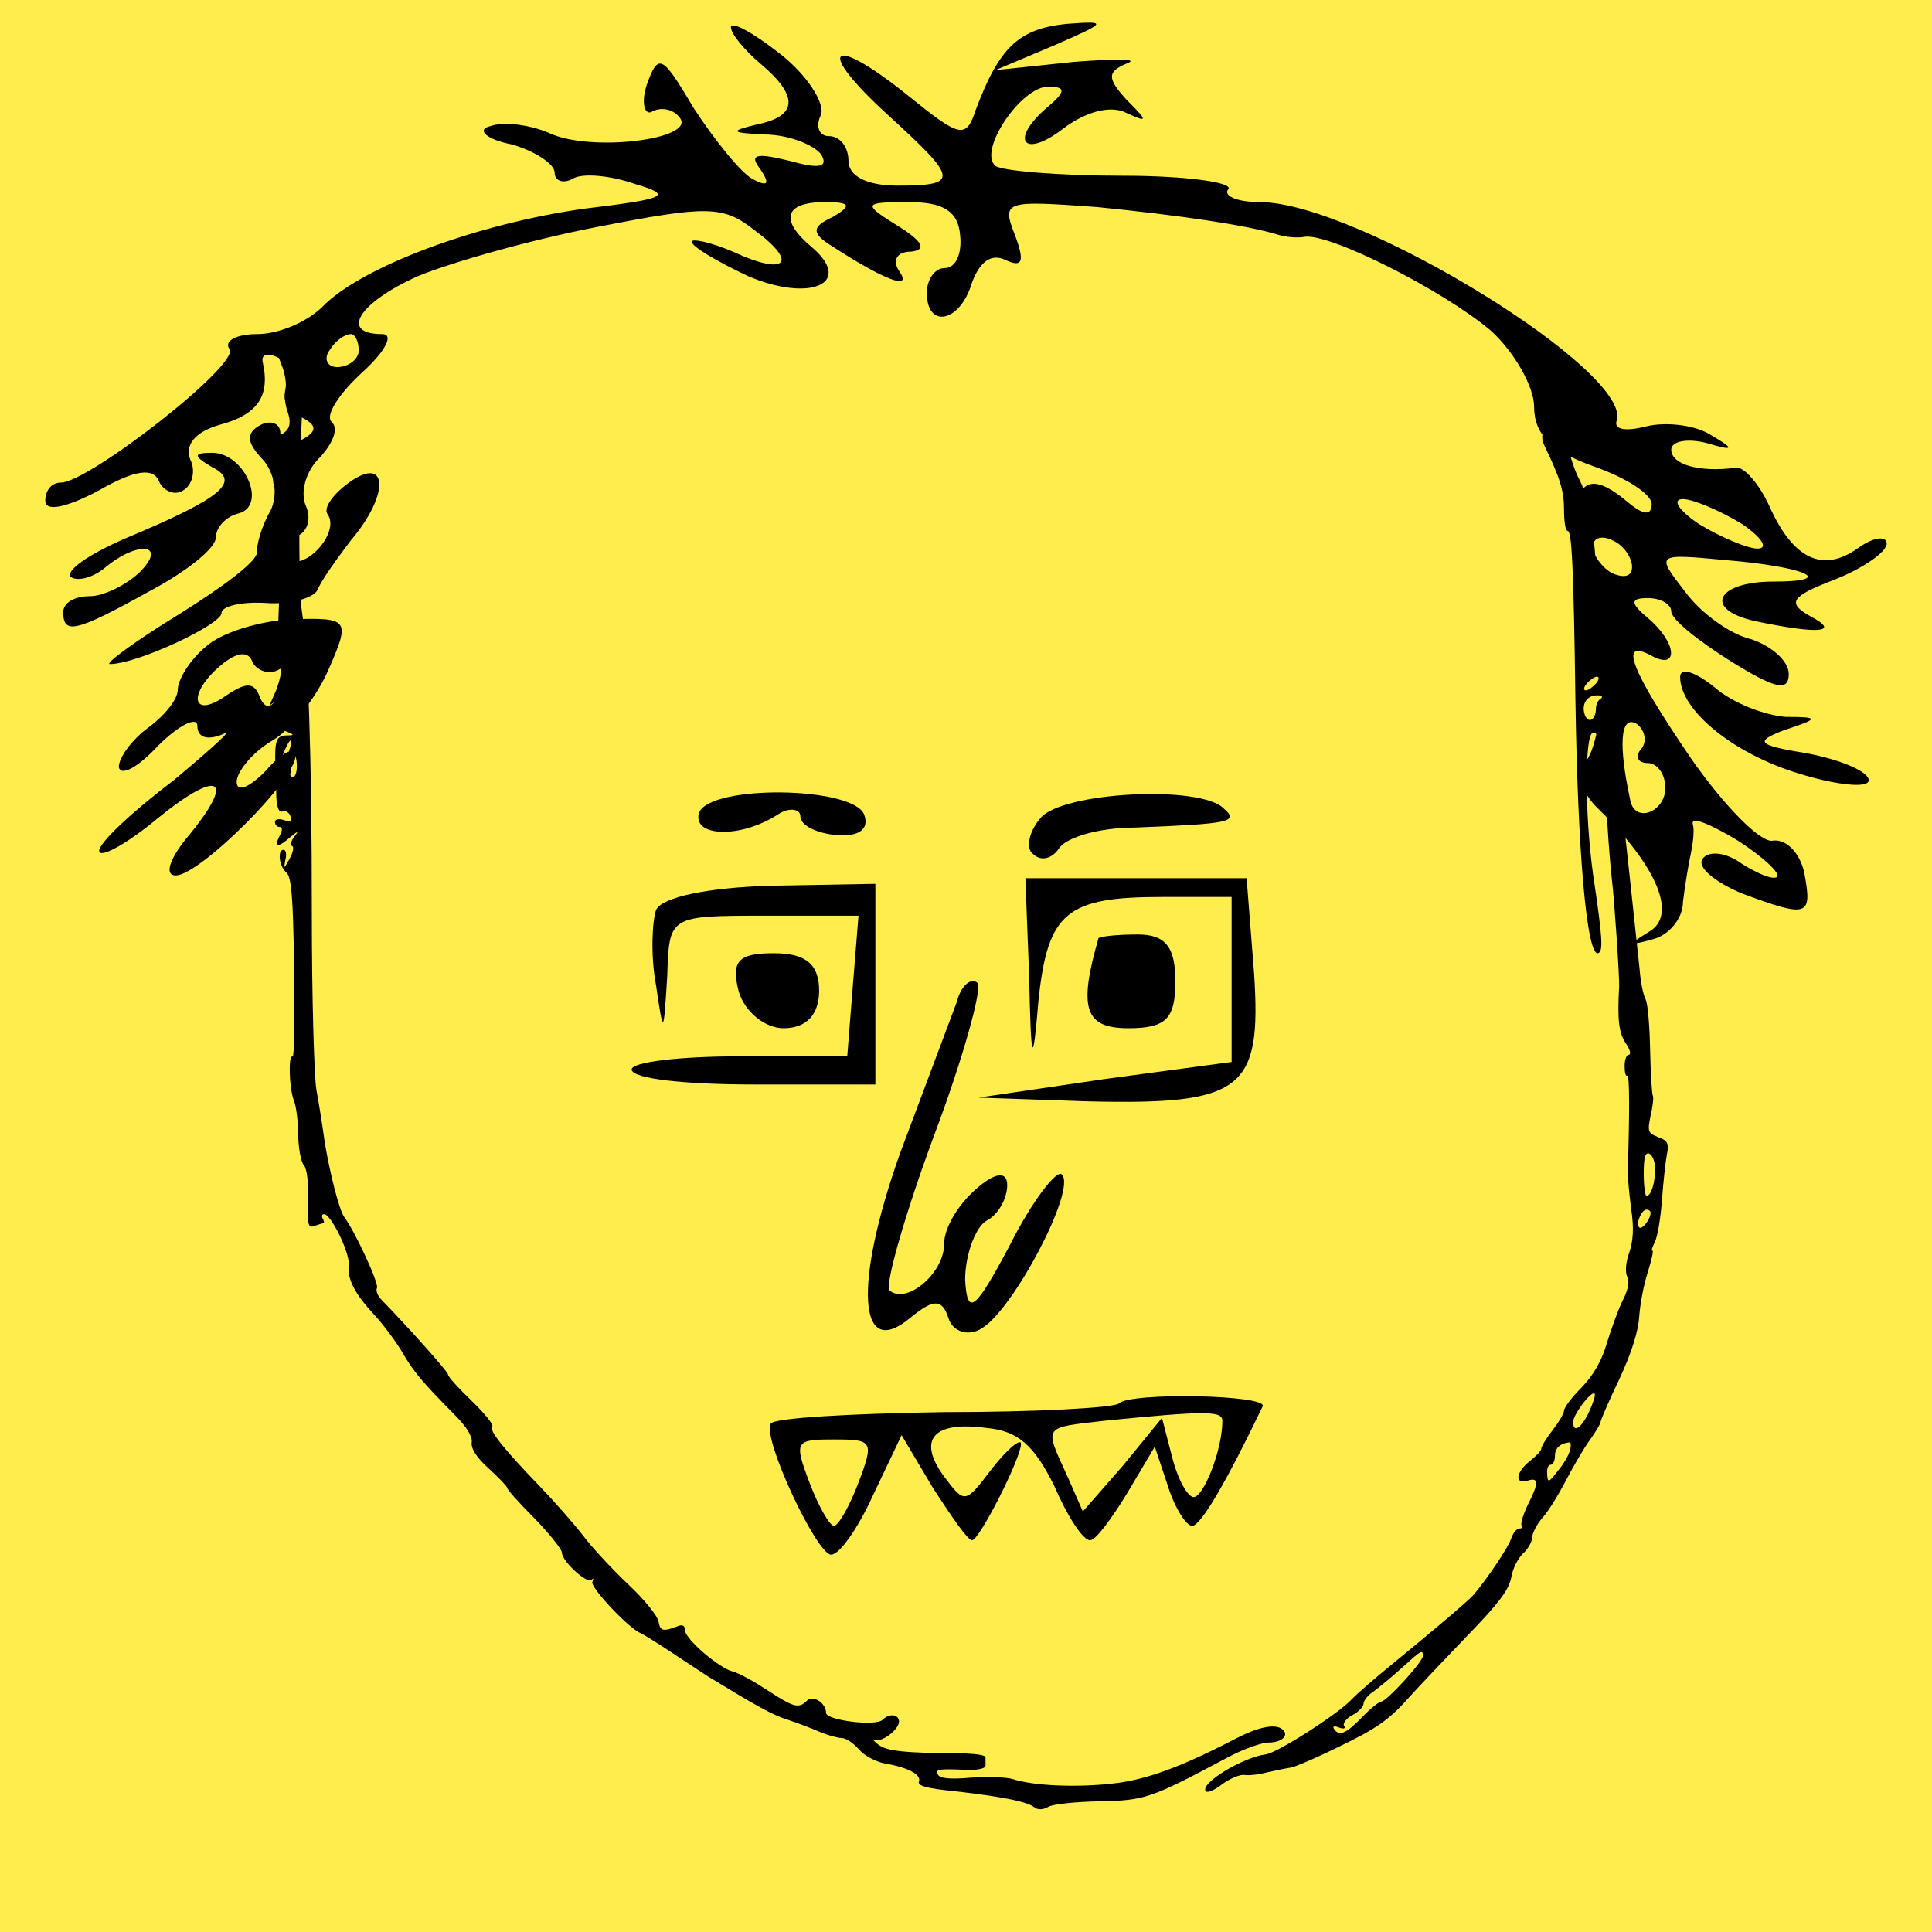
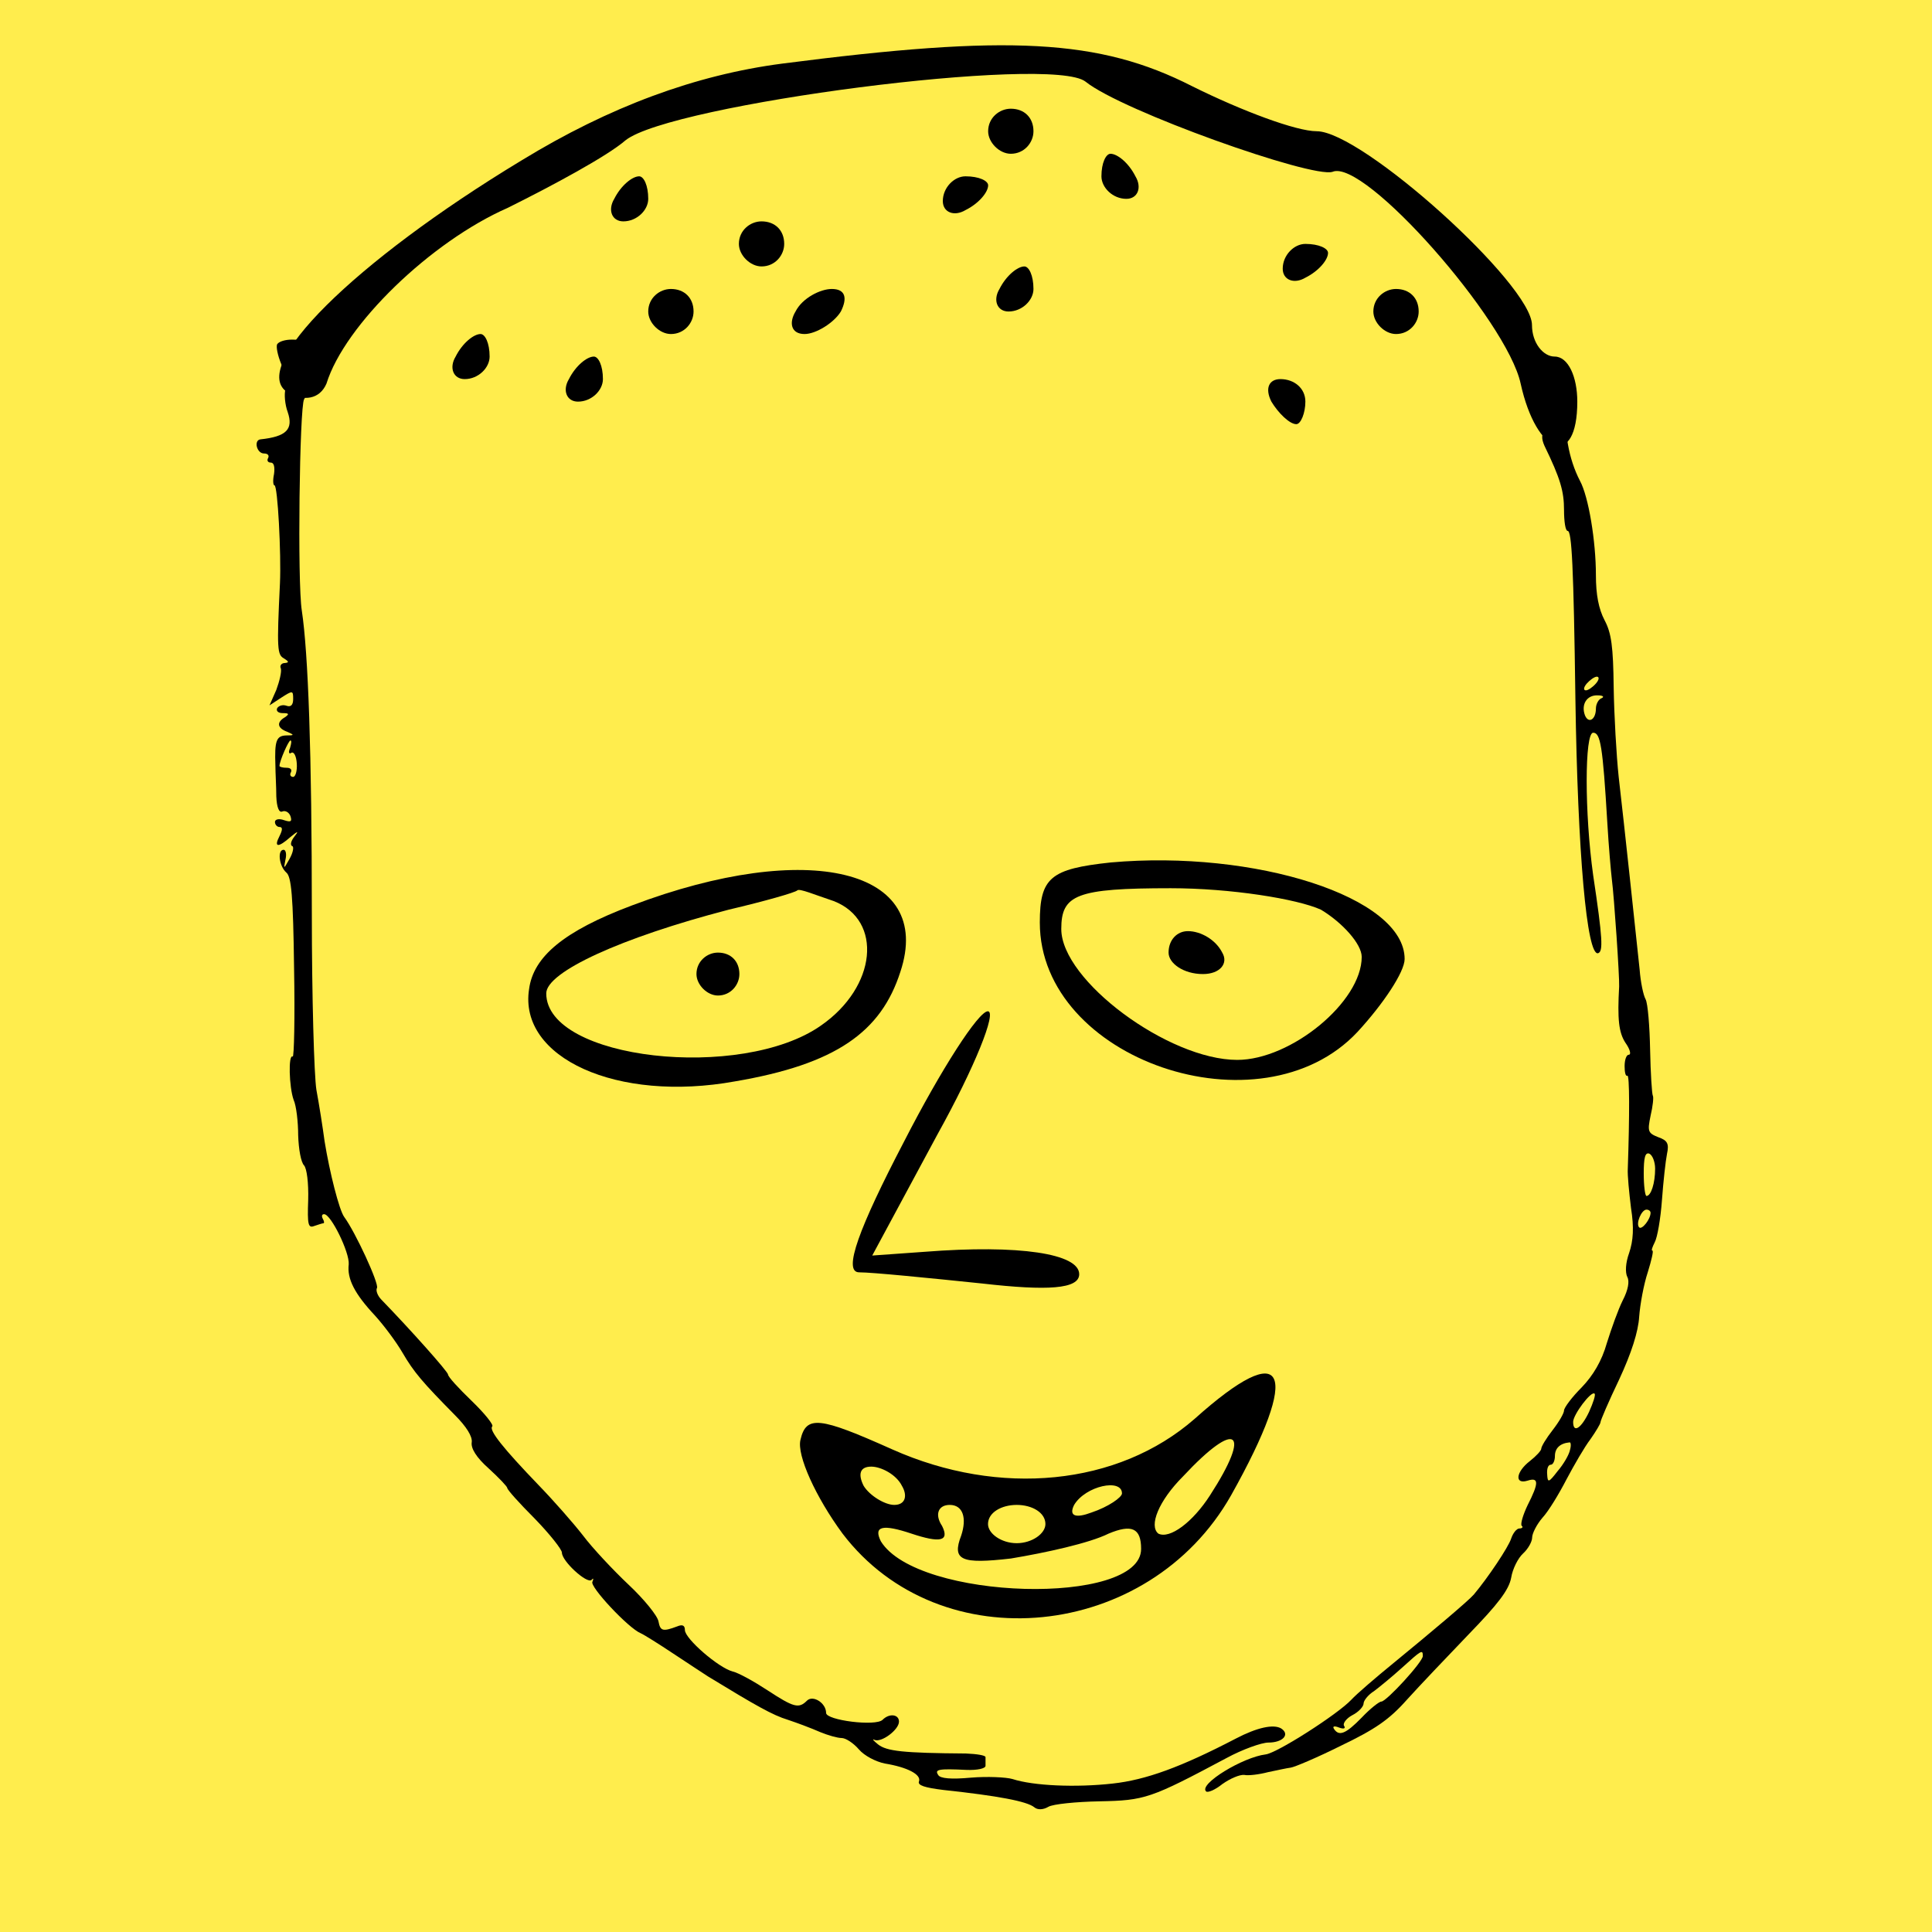
<svg xmlns="http://www.w3.org/2000/svg" width="256" height="256" viewBox="0 0 256 256" fill="none">
  <g id="Frame 44">
    <rect width="256" height="256" fill="#FFED4D" />
  </g>
  <g id="head">
    <path id="Vector" d="M36.733 45.604C36.552 45.905 36.794 47.112 37.276 48.259C37.759 49.406 38.001 50.915 37.82 51.579C37.639 52.243 37.759 53.631 38.121 54.597C38.906 56.89 37.94 57.856 34.5 58.218C33.595 58.339 34.017 60.089 34.983 60.089C35.466 60.089 35.707 60.331 35.526 60.693C35.345 60.995 35.466 61.296 35.888 61.296C36.311 61.296 36.431 61.9 36.311 62.805C36.13 63.65 36.19 64.314 36.371 64.314C36.794 64.314 37.276 73.428 37.095 77.291C36.673 86.043 36.733 86.767 37.639 87.25C38.303 87.672 38.303 87.793 37.759 87.853C37.276 87.853 37.035 88.216 37.216 88.578C37.337 89 37.035 90.268 36.612 91.415L35.707 93.467L37.276 92.441C38.785 91.475 38.846 91.475 38.846 92.622C38.846 93.406 38.544 93.708 38.001 93.527C37.518 93.346 36.975 93.467 36.733 93.829C36.552 94.191 36.854 94.493 37.458 94.493C38.303 94.493 38.363 94.613 37.759 95.036C36.612 95.7 36.733 96.484 38.061 96.967C39.027 97.39 39.027 97.45 37.88 97.45C36.612 97.51 36.371 98.174 36.492 101.434C36.492 102.399 36.612 104.27 36.612 105.538C36.673 106.987 36.975 107.711 37.397 107.53C37.82 107.349 38.303 107.65 38.484 108.133C38.725 108.858 38.544 108.978 37.639 108.677C36.975 108.435 36.431 108.556 36.431 108.918C36.431 109.28 36.733 109.582 37.035 109.582C37.458 109.582 37.458 109.944 37.035 110.789C36.25 112.298 36.854 112.358 38.484 110.91C39.51 110.065 39.63 110.065 38.966 110.91C38.544 111.453 38.423 111.996 38.725 112.117C38.966 112.177 38.846 112.962 38.363 113.807C37.578 115.195 37.578 115.195 37.82 113.928C38.001 113.203 37.88 112.6 37.578 112.6C36.733 112.6 36.975 114.773 37.94 115.618C38.604 116.161 38.846 118.696 38.966 128.293C39.087 134.871 38.966 140.122 38.785 140.002C38.182 139.64 38.303 144.046 38.906 145.736C39.268 146.52 39.51 148.693 39.51 150.444C39.57 152.254 39.872 154.005 40.294 154.427C40.656 154.85 40.898 156.721 40.837 159.014C40.717 162.273 40.837 162.756 41.622 162.455C42.165 162.273 42.709 162.092 42.829 162.092C43.01 162.092 42.95 161.791 42.769 161.489C42.588 161.127 42.648 160.885 42.95 160.885C43.855 160.885 46.33 165.955 46.209 167.525C45.968 169.456 46.994 171.448 49.71 174.345C50.857 175.612 52.486 177.785 53.331 179.234C54.84 181.829 55.987 183.157 60.272 187.503C61.781 189.012 62.626 190.339 62.506 191.124C62.385 191.909 63.109 193.116 64.739 194.564C66.127 195.832 67.213 196.979 67.213 197.16C67.213 197.401 68.843 199.212 70.835 201.204C72.827 203.256 74.456 205.308 74.456 205.73C74.456 206.877 77.776 209.895 78.379 209.352C78.621 209.05 78.681 209.171 78.5 209.593C78.078 210.197 83.268 215.75 84.898 216.414C85.32 216.595 87.252 217.802 89.244 219.13C91.236 220.458 93.288 221.785 93.831 222.147C100.168 226.01 102.402 227.278 104.393 227.881C105.661 228.304 107.592 229.028 108.679 229.511C109.705 229.934 110.972 230.296 111.515 230.296C112.059 230.296 113.085 230.96 113.809 231.805C114.533 232.65 116.042 233.434 117.249 233.676C120.207 234.159 122.078 235.124 121.776 236.03C121.535 236.573 122.561 236.875 124.975 237.176C132.278 237.961 136.081 238.685 137.046 239.47C137.469 239.832 138.193 239.832 138.917 239.41C139.521 239.047 142.599 238.746 145.677 238.685C151.713 238.565 152.437 238.323 162.517 232.951C164.629 231.805 167.164 230.899 168.07 230.899C170.001 230.899 170.967 229.813 169.76 229.028C168.734 228.425 166.561 228.907 163.784 230.356C156.481 234.159 151.834 235.849 147.428 236.331C142.539 236.875 136.926 236.633 134.149 235.728C133.304 235.486 130.83 235.366 128.657 235.547C126.061 235.788 124.552 235.667 124.311 235.185C123.828 234.46 124.311 234.34 128.053 234.521C129.502 234.581 130.588 234.34 130.588 233.977C130.588 233.615 130.588 233.132 130.588 232.831C130.588 232.589 129.441 232.408 127.993 232.348C119.664 232.287 117.491 232.046 116.344 231.141C115.74 230.658 115.499 230.356 115.861 230.537C116.766 230.96 119.12 229.209 119.12 228.123C119.12 227.157 117.853 226.976 116.948 227.881C116.042 228.787 109.463 227.942 109.463 226.976C109.463 225.648 107.713 224.562 106.928 225.346C105.842 226.433 105.178 226.252 101.677 223.958C99.927 222.811 97.875 221.665 97.09 221.484C95.219 221.001 90.753 217.138 90.753 215.991C90.753 215.388 90.451 215.206 89.727 215.508C87.795 216.233 87.493 216.112 87.252 214.844C87.131 214.12 85.381 211.947 83.329 210.016C81.277 208.084 78.5 205.127 77.233 203.437C75.965 201.807 73.309 198.789 71.378 196.798C66.731 191.969 64.739 189.494 65.222 189.012C65.463 188.83 64.196 187.261 62.506 185.632C60.755 183.942 59.367 182.433 59.367 182.131C59.367 181.769 54.418 176.216 50.555 172.232C50.012 171.689 49.77 170.965 49.951 170.663C50.253 170.12 47.115 163.3 45.606 161.247C44.942 160.342 43.674 155.332 43.01 151.228C42.769 149.417 42.286 146.339 41.924 144.408C41.622 142.537 41.32 132.035 41.32 121.17C41.32 99.623 40.837 86.525 39.992 80.912C39.389 77.17 39.691 53.933 40.294 52.907C40.536 52.605 40.415 52.182 40.113 52.001C39.811 51.76 39.691 50.13 39.872 48.32C40.234 45.06 40.173 45 38.665 45C37.82 45 36.975 45.241 36.733 45.604ZM38.423 99.14C38.182 99.683 38.303 99.985 38.604 99.744C38.966 99.563 39.268 100.227 39.328 101.192C39.389 102.158 39.148 102.943 38.846 102.943C38.484 102.943 38.363 102.641 38.544 102.339C38.725 101.977 38.484 101.735 38.001 101.735C37.458 101.735 37.035 101.615 37.035 101.494C37.035 100.83 38.242 98.114 38.484 98.114C38.665 98.114 38.604 98.537 38.423 99.14Z" fill="black" />
    <path id="Vector_2" d="M205.129 51.036C204.948 51.337 204.948 52.605 205.189 53.752C205.431 55.14 205.31 56.226 204.827 56.77C204.224 57.494 204.224 58.097 204.646 59.063C206.759 63.409 207.241 65.099 207.241 67.573C207.241 69.082 207.422 70.35 207.724 70.35C208.267 70.35 208.509 74.937 208.75 92.682C209.052 112.962 210.259 126.784 211.768 126.301C212.432 126.059 212.372 124.43 211.104 115.98C209.957 107.771 209.957 97.088 211.104 97.088C212.07 97.088 212.372 98.838 212.975 108.978C213.156 112.117 213.458 115.497 213.579 116.523C213.881 118.816 214.605 129.5 214.545 130.707C214.303 135.052 214.484 136.803 215.39 138.191C215.993 139.036 216.174 139.76 215.812 139.76C215.51 139.76 215.269 140.424 215.269 141.269C215.269 142.054 215.39 142.657 215.631 142.537C215.933 142.356 215.933 147.848 215.691 154.85C215.631 155.695 215.872 158.048 216.114 160.04C216.536 162.696 216.416 164.386 215.872 166.016C215.39 167.343 215.329 168.611 215.631 169.214C215.933 169.758 215.752 170.904 215.027 172.293C214.424 173.5 213.519 176.035 212.915 177.966C212.251 180.32 211.104 182.252 209.595 183.821C208.267 185.149 207.241 186.537 207.241 186.899C207.241 187.261 206.578 188.408 205.733 189.494C204.888 190.581 204.224 191.667 204.224 191.969C204.224 192.21 203.56 192.935 202.715 193.599C200.844 195.047 200.663 196.737 202.413 196.194C203.922 195.711 203.922 196.496 202.413 199.453C201.809 200.721 201.447 201.928 201.628 202.169C201.87 202.35 201.689 202.531 201.326 202.531C200.964 202.531 200.481 203.135 200.24 203.859C199.878 205.006 197.162 209.05 195.291 211.283C194.566 212.128 189.617 216.293 184.608 220.397C182.314 222.268 179.779 224.441 179.055 225.226C177.244 227.157 169.217 232.287 167.708 232.469C164.69 232.831 158.835 236.392 159.801 237.357C159.982 237.599 161.008 237.176 161.974 236.392C163 235.667 164.267 235.124 164.871 235.185C165.414 235.305 166.863 235.124 168.009 234.822C169.156 234.581 170.544 234.279 171.027 234.219C171.51 234.159 174.528 232.891 177.667 231.322C182.193 229.149 184.064 227.881 186.418 225.226C188.108 223.355 191.79 219.492 194.627 216.534C198.49 212.551 199.938 210.68 200.24 209.05C200.421 207.903 201.145 206.455 201.809 205.851C202.473 205.248 203.016 204.282 203.016 203.739C203.016 203.195 203.62 201.988 204.405 201.083C205.189 200.238 206.578 197.944 207.543 196.073C208.569 194.142 209.957 191.728 210.742 190.702C211.466 189.675 212.07 188.649 212.07 188.468C212.07 188.227 213.156 185.692 214.545 182.795C216.174 179.294 217.08 176.457 217.2 174.466C217.321 172.836 217.804 170.18 218.347 168.551C218.83 166.981 219.132 165.714 218.951 165.714C218.77 165.714 218.951 165.231 219.252 164.627C219.615 163.963 220.037 161.489 220.218 159.014C220.399 156.54 220.701 153.823 220.882 152.918C221.184 151.53 220.942 151.107 219.735 150.685C218.347 150.142 218.287 149.9 218.709 147.848C219.011 146.581 219.132 145.373 219.011 145.192C218.89 145.011 218.709 142.235 218.649 139.096C218.589 136.018 218.347 132.94 218.045 132.397C217.744 131.854 217.381 130.103 217.261 128.474C216.838 124.49 215.209 109.159 214.484 102.943C214.182 100.106 213.881 94.794 213.82 91.052C213.76 85.68 213.519 83.87 212.613 82.18C211.829 80.671 211.466 78.8 211.466 76.204C211.466 71.738 210.501 65.823 209.354 63.711C207.845 60.813 207.181 57.011 207.604 53.691C207.966 50.673 207.905 50.432 206.759 50.432C206.034 50.432 205.31 50.673 205.129 51.036ZM211.466 90.569C211.044 91.052 210.44 91.475 210.139 91.475C209.776 91.475 209.837 91.052 210.259 90.569C210.682 90.087 211.285 89.664 211.587 89.664C211.949 89.664 211.889 90.087 211.466 90.569ZM212.251 92.501C211.829 92.622 211.466 93.285 211.466 93.889C211.466 95.338 210.501 95.941 210.018 94.794C209.475 93.346 210.259 92.078 211.708 92.139C212.372 92.139 212.613 92.32 212.251 92.501ZM219.313 154.85C219.313 156.781 218.77 158.471 218.166 158.471C217.985 158.471 217.804 157.143 217.804 155.513C217.804 153.401 217.985 152.677 218.528 152.858C218.951 153.039 219.313 153.944 219.313 154.85ZM218.709 160.704C218.709 161.549 217.562 162.998 217.2 162.636C216.717 162.153 217.502 160.282 218.166 160.282C218.468 160.282 218.709 160.463 218.709 160.704ZM210.561 187.08C209.535 189.253 208.449 189.977 208.449 188.408C208.449 187.442 210.863 184.243 211.285 184.666C211.466 184.787 211.104 185.873 210.561 187.08ZM208.026 192.15C207.905 192.754 207.181 194.021 206.396 194.927C205.189 196.496 205.069 196.496 205.008 195.349C204.948 194.625 205.129 194.082 205.491 194.082C205.793 194.082 206.034 193.538 206.034 192.935C206.034 191.909 206.698 191.245 207.966 191.124C208.147 191.064 208.207 191.547 208.026 192.15ZM188.531 219.431C188.531 220.216 183.702 225.467 183.038 225.467C182.737 225.467 181.529 226.433 180.443 227.58C178.33 229.752 177.425 230.115 176.761 229.089C176.52 228.726 176.822 228.666 177.425 228.907C178.089 229.149 178.33 229.028 178.089 228.666C177.908 228.364 178.391 227.7 179.175 227.278C180.02 226.855 180.684 226.131 180.684 225.709C180.684 225.346 181.288 224.562 182.073 224.079C182.797 223.536 184.487 222.147 185.754 221.001C188.35 218.647 188.531 218.526 188.531 219.431Z" fill="black" />
  </g>
-   <path d="M96.851 3.608C96.851 4.483 98.668 6.669 100.745 8.418C105.936 12.79 105.677 15.414 100.226 16.506C96.591 17.381 96.851 17.6 101.264 17.818C104.379 17.818 107.753 19.13 108.791 20.442C109.83 22.19 108.532 22.409 104.638 21.316C100.226 20.223 99.187 20.442 100.745 22.409C102.043 24.377 101.783 24.814 99.706 23.721C98.149 22.846 94.775 18.693 91.919 14.32C87.766 7.325 87.247 6.888 85.689 11.26C84.911 13.665 85.43 15.414 86.468 14.758C87.766 14.102 89.323 14.539 90.102 15.632C92.179 18.474 78.162 20.223 72.711 17.6C70.115 16.506 66.74 16.069 64.923 16.725C63.106 17.162 64.404 18.474 67.779 19.13C70.894 20.004 73.489 21.753 73.489 22.846C73.489 23.939 74.528 24.377 75.826 23.721C77.123 22.846 81.017 23.284 84.132 24.377C89.323 25.907 88.285 26.344 77.383 27.656C63.366 29.623 47.791 35.307 42.6 40.772C40.523 42.74 36.889 44.27 34.034 44.27C31.438 44.27 29.621 45.145 30.4 46.238C31.957 48.205 11.711 63.945 8.077 63.945C6.779 63.945 6 65.038 6 66.35C6 67.88 8.855 67.224 13.008 65.038C17.94 62.196 20.277 61.978 21.055 63.727C21.575 65.038 23.132 65.694 24.17 65.038C25.468 64.382 25.987 62.415 25.209 60.885C24.43 58.917 25.987 57.168 29.102 56.294C34.034 54.982 35.851 52.577 34.813 47.986C34.553 46.894 35.592 46.675 37.149 47.549C38.706 48.205 38.966 49.954 38.187 51.266C37.149 52.577 37.928 54.326 39.745 55.201C42.081 56.294 42.081 57.168 40.004 58.261C38.447 59.136 37.149 58.699 37.149 57.387C37.149 56.075 35.851 55.638 34.553 56.294C32.477 57.387 32.736 58.699 34.813 60.885C36.37 62.633 36.889 65.475 35.851 67.662C34.553 69.848 34.034 72.252 34.034 73.127C34.294 74.22 29.621 77.718 23.651 81.434C17.94 84.932 13.787 87.992 14.566 87.992C18.2 87.992 29.362 82.746 29.362 81.215C29.362 80.341 31.957 79.685 35.332 79.904C38.447 80.122 41.562 79.248 42.081 78.155C42.6 76.843 44.677 74.001 46.494 71.597C51.685 65.475 51.425 60.229 46.234 63.945C44.157 65.475 42.86 67.224 43.379 68.099C45.196 70.504 40.264 75.969 37.928 74.001C36.889 72.908 37.149 71.597 38.966 71.159C40.783 70.722 41.302 68.755 40.523 67.006C39.745 65.257 40.523 62.415 42.34 60.666C44.157 58.699 44.936 56.731 43.898 55.856C43.119 54.982 44.936 52.14 48.051 49.298C51.166 46.456 52.204 44.27 50.647 44.27C44.936 44.27 47.532 40.117 55.319 36.619C59.472 34.87 70.115 31.809 79.2 30.06C93.736 27.218 95.813 27.218 99.966 30.498C105.936 34.87 104.119 36.619 97.111 33.34C93.996 32.028 91.66 31.591 91.66 32.028C91.66 32.684 95.034 34.651 99.187 36.619C107.494 40.117 113.204 37.493 107.494 32.684C103.34 29.186 103.86 26.781 109.311 26.781C112.685 26.781 112.945 27.218 110.349 28.749C107.494 30.06 107.494 30.935 110.349 32.684C117.098 37.056 120.991 38.586 119.174 35.963C118.136 34.433 118.915 33.34 120.732 33.34C122.809 33.121 122.289 32.028 119.174 30.06C114.243 27 114.243 26.781 120.472 26.781C125.145 26.781 126.962 28.093 127.221 31.154C127.481 33.558 126.702 35.526 125.145 35.526C123.847 35.526 122.809 37.056 122.809 38.805C122.809 43.614 127.221 42.74 128.779 37.493C129.817 34.651 131.374 33.558 133.191 34.433C135.528 35.526 135.787 34.651 134.489 31.154C132.672 26.563 133.191 26.563 145.391 27.437C156.294 28.53 165.379 29.842 169.532 31.154C170.311 31.372 171.868 31.591 172.906 31.372C176.281 30.935 191.077 38.368 197.566 43.833C200.681 46.675 203.277 51.266 203.277 53.889C203.277 57.605 205.613 59.791 211.064 61.759C215.477 63.289 218.851 65.475 218.851 66.787C218.851 68.317 217.813 68.317 215.736 66.569C210.545 62.196 208.468 63.508 208.468 71.597C208.468 75.75 209.506 79.248 210.545 79.248C213.4 79.248 212.881 96.955 210.285 100.672C208.728 102.421 209.506 105.044 211.843 107.23C219.63 114.882 222.226 121.221 218.591 123.407C215.736 125.156 215.736 125.375 218.851 124.5C220.928 124.063 223.004 121.877 223.004 119.472C223.264 117.286 223.783 114.226 224.043 113.133C224.302 111.821 224.562 110.072 224.302 109.198C224.043 108.105 226.638 109.198 230.272 111.384C233.647 113.57 235.983 115.756 235.464 116.193C234.945 116.63 232.868 115.756 230.791 114.444C228.715 112.914 226.379 112.695 225.6 113.788C224.821 114.882 227.157 116.849 230.791 118.379C239.617 121.658 240.136 121.44 239.098 115.756C238.579 113.133 236.762 111.165 234.945 111.384C233.387 111.821 228.455 106.793 224.043 100.453C215.996 88.648 214.438 84.495 218.851 86.899C222.485 88.867 222.226 85.15 218.332 81.871C215.996 79.904 215.996 79.248 218.332 79.248C220.149 79.248 221.447 80.122 221.447 80.997C221.447 82.09 225.081 84.932 229.234 87.555C235.204 91.272 237.021 91.709 237.021 89.304C237.021 87.555 234.685 85.588 232.089 84.713C229.234 84.057 225.34 81.215 223.264 78.374C219.37 73.345 219.37 73.345 228.715 74.22C239.357 75.094 243.511 77.062 234.945 77.062C227.417 77.062 225.6 80.778 232.609 82.308C240.915 84.057 244.03 83.839 239.877 81.653C236.762 79.904 237.281 79.029 242.991 76.843C246.885 75.313 250 73.127 250 72.034C250 70.941 248.183 71.159 246.106 72.69C241.434 75.969 237.54 74.001 234.426 67.006C233.128 64.164 231.051 61.759 230.013 61.978C225.081 62.633 221.447 61.54 221.447 59.573C221.447 58.48 223.523 58.043 226.119 58.699C229.753 59.791 230.013 59.573 226.638 57.605C224.562 56.294 220.668 55.856 218.072 56.512C215.477 57.168 213.919 56.95 214.179 55.856C216.774 49.517 179.915 26.781 166.936 26.781C163.821 26.781 162.004 25.907 162.783 25.032C163.302 24.158 157.072 23.284 148.766 23.284C140.2 23.284 132.672 22.628 131.894 21.972C129.557 20.004 135.268 11.479 138.902 11.479C141.238 11.479 141.238 12.134 138.902 14.102C133.711 18.474 135.528 21.097 140.719 17.162C143.834 14.758 147.209 13.883 149.285 14.976C152.14 16.288 152.14 16.069 149.285 13.227C146.689 10.385 146.689 9.511 149.285 8.418C151.102 7.762 147.987 7.762 142.277 8.199L131.894 9.292L139.681 6.013C146.689 2.953 146.949 2.734 141.238 3.171C135.009 3.827 132.413 6.232 129.298 14.539C128 18.474 127.221 18.255 120.213 12.572C109.83 4.264 108.013 6.45 117.617 15.195C126.962 23.721 127.221 24.595 118.915 24.595C114.762 24.595 112.426 23.284 112.426 21.316C112.426 19.567 111.387 18.037 109.83 18.037C108.532 18.037 108.013 16.725 108.791 15.195C109.311 13.665 106.974 9.948 103.34 7.106C99.706 4.264 96.851 2.734 96.851 3.608ZM47.532 46.456C47.532 47.549 46.234 48.642 44.677 48.642C43.379 48.642 42.86 47.549 43.638 46.456C44.417 45.145 45.715 44.27 46.494 44.27C47.013 44.27 47.532 45.145 47.532 46.456ZM230.791 69.41C233.387 71.159 234.426 72.69 232.868 72.69C231.57 72.69 227.936 71.159 225.081 69.41C222.485 67.662 221.447 66.131 223.004 66.131C224.302 66.131 227.936 67.662 230.791 69.41ZM216.255 75.094C216.255 76.406 215.217 76.625 213.66 75.969C212.362 75.313 211.064 73.564 211.064 72.471C211.064 71.159 212.362 70.941 213.66 71.597C215.217 72.252 216.255 74.001 216.255 75.094ZM217.553 99.141C216.515 100.235 217.034 101.109 218.332 101.109C219.63 101.109 220.668 102.639 220.668 104.388C220.668 107.667 216.515 109.198 215.996 105.918C214.438 98.704 214.698 94.769 216.774 95.862C217.813 96.518 218.332 98.049 217.553 99.141Z" fill="black" />
-   <path d="M28.108 61.9C31.902 63.799 29.626 65.91 16.474 71.398C11.668 73.509 8.633 75.62 9.392 76.464C10.404 77.097 12.427 76.464 13.945 75.197C18.244 71.609 22.291 72.031 18.497 75.831C16.727 77.519 13.692 78.997 11.921 78.997C9.898 78.997 8.38 79.841 8.38 81.107C8.38 84.062 9.898 83.851 19.762 78.364C24.567 75.831 28.614 72.665 28.614 71.187C28.614 69.921 29.878 68.443 31.649 68.021C35.443 66.966 32.408 60 28.108 60C25.579 60 25.579 60.422 28.108 61.9Z" fill="black" />
-   <path d="M27.197 85.75C25.114 87.491 23.553 90.102 23.553 91.408C23.553 92.714 21.731 94.89 19.648 96.413C17.566 97.937 15.744 100.331 15.744 101.637C16.005 102.942 18.347 101.637 20.95 98.807C23.813 95.978 26.155 94.89 26.155 96.196C26.155 97.719 27.457 98.154 29.539 97.284C31.101 96.413 28.238 99.025 23.032 103.378C17.566 107.512 13.142 111.647 13.142 112.736C13.142 113.824 16.785 111.865 20.95 108.383C29.279 101.637 31.361 103.16 24.594 111.212C22.512 113.824 21.731 116 23.292 116C26.416 116 39.169 103.378 39.169 100.113C39.169 98.807 37.347 99.678 35.265 102.072C33.183 104.248 31.361 105.119 31.361 103.595C31.361 102.289 33.443 99.678 36.046 98.154C38.649 96.631 42.032 92.278 43.594 88.579C46.457 82.05 46.197 81.832 38.649 82.05C34.484 82.267 29.279 83.791 27.197 85.75ZM36.827 88.796C38.128 87.926 38.388 89.232 37.347 91.19C36.306 93.802 35.265 94.237 34.484 92.496C33.703 90.32 32.662 90.32 29.799 92.278C25.375 95.325 24.854 91.843 29.279 88.144C31.361 86.403 32.922 86.185 33.443 87.708C33.964 88.796 35.525 89.449 36.827 88.796Z" fill="black" />
-   <path d="M222.624 89.69C222.624 94.108 229.623 99.852 238.371 102.503C243.37 104.049 247.62 104.491 247.62 103.386C247.62 102.282 244.12 100.735 239.621 99.852C232.872 98.747 232.372 98.305 236.372 96.759C241.121 95.213 241.121 94.992 236.622 94.992C233.872 94.771 229.623 93.224 227.124 91.015C224.624 89.027 222.624 88.364 222.624 89.69Z" fill="black" />
-   <g id="Frame 12">
-     <path id="Vector" d="M92.638 107.674C91.645 110.904 98.104 111.152 103.073 107.922C104.564 106.929 106.054 107.177 106.054 108.171C106.054 109.413 108.29 110.407 110.775 110.655C113.756 110.904 115.246 109.91 114.501 107.922C113.011 104.196 94.129 103.947 92.638 107.674Z" fill="black" />
-     <path id="Vector_2" d="M137.855 108.419C136.364 110.158 135.867 112.394 136.861 113.139C137.855 114.133 139.345 113.885 140.339 112.394C141.333 110.903 145.805 109.661 150.277 109.661C162.947 109.164 164.189 108.916 162.202 107.177C159.221 103.947 140.588 104.941 137.855 108.419Z" fill="black" />
-     <path id="Vector_3" d="M86.924 120.593C86.427 122.083 86.179 126.555 86.924 130.53C87.918 137.238 87.918 137.238 88.415 129.288C88.663 121.338 88.663 121.338 101.334 121.338H113.756L113.011 130.53L112.265 139.971H97.856C90.154 139.971 83.695 140.717 83.695 141.71C83.695 142.953 90.899 143.698 99.843 143.698H115.992V130.53V117.115L102.079 117.363C93.88 117.612 87.669 118.854 86.924 120.593Z" fill="black" />
-     <path id="Vector_4" d="M136.364 129.288C136.612 141.213 136.861 141.462 137.606 132.518C138.848 120.841 141.333 118.854 154.003 118.854H163.196V129.785V140.717L146.55 142.953L129.656 145.437L144.066 145.934C164.686 146.431 167.171 144.443 166.177 129.04L165.183 116.369H150.525H135.867L136.364 129.288Z" fill="black" />
-     <path id="Vector_5" d="M145.556 124.319C142.824 133.76 143.817 136.245 149.531 136.245C154.5 136.245 155.742 135.002 155.742 130.034C155.742 125.562 154.5 123.823 150.774 123.823C148.041 123.823 145.805 124.071 145.556 124.319Z" fill="black" />
-     <path id="Vector_6" d="M97.856 131.276C98.601 134.009 101.334 136.245 103.818 136.245C106.8 136.245 108.539 134.506 108.539 131.276C108.539 127.798 106.8 126.307 102.576 126.307C97.856 126.307 96.862 127.301 97.856 131.276Z" fill="black" />
+   <g id="hair">
+     <path id="Vector" d="M103.61 8.433C92.201 9.926 80.791 14.106 69.081 21.272C46.862 34.707 32.75 48.74 38.155 52.024C40.257 53.218 42.358 52.92 43.259 50.83C45.661 43.067 57.071 32.02 67.279 27.542C73.285 24.556 80.491 20.674 82.893 18.585C88.898 13.807 139.341 7.239 143.845 10.822C148.649 14.703 173.87 23.66 176.572 22.765C180.776 20.973 199.692 42.47 201.494 50.83C203.595 60.384 209 62.175 209 53.218C209 49.934 207.799 47.247 205.997 47.247C204.496 47.247 202.995 45.456 202.995 43.067C202.995 37.693 180.476 17.39 174.471 17.39C171.768 17.39 164.562 14.703 157.957 11.419C145.646 5.149 133.636 4.552 103.61 8.433Z" fill="black" />
+     <path id="Vector_2" d="M130.934 17.39C130.934 18.883 132.435 20.376 133.936 20.376C135.738 20.376 136.939 18.883 136.939 17.39C136.939 15.599 135.738 14.405 133.936 14.405C132.435 14.405 130.934 15.599 130.934 17.39Z" fill="black" />
+     <path id="Vector_3" d="M145.946 23.362C145.946 24.855 147.448 26.347 149.249 26.347C150.751 26.347 151.351 24.855 150.45 23.362C149.549 21.57 148.048 20.376 147.147 20.376C146.547 20.376 145.946 21.57 145.946 23.362Z" fill="black" />
+     <path id="Vector_4" d="M81.391 26.347C80.491 27.84 81.091 29.333 82.593 29.333C84.394 29.333 85.895 27.84 85.895 26.347C85.895 24.556 85.295 23.362 84.694 23.362C83.793 23.362 82.292 24.556 81.391 26.347Z" fill="black" />
+     <path id="Vector_5" d="M124.929 26.646C124.929 28.139 126.43 28.736 127.931 27.84C129.733 26.944 130.934 25.452 130.934 24.556C130.934 23.959 129.733 23.362 127.931 23.362C126.43 23.362 124.929 24.855 124.929 26.646Z" fill="black" />
+     <path id="Vector_6" d="M97.906 32.319C97.906 33.812 99.407 35.304 100.908 35.304C102.71 35.304 103.911 33.812 103.911 32.319C103.911 30.527 102.71 29.333 100.908 29.333C99.407 29.333 97.906 30.527 97.906 32.319Z" fill="black" />
+     <path id="Vector_7" d="M169.967 35.603C169.967 37.096 171.468 37.693 172.969 36.797C174.771 35.901 175.972 34.409 175.972 33.513C175.972 32.916 174.771 32.319 172.969 32.319C171.468 32.319 169.967 33.812 169.967 35.603Z" fill="black" />
+     <path id="Vector_8" d="M132.435 38.29C131.534 39.783 132.135 41.276 133.636 41.276C135.437 41.276 136.939 39.783 136.939 38.29C136.939 36.499 136.338 35.304 135.738 35.304C134.837 35.304 133.336 36.499 132.435 38.29Z" fill="black" />
+     <path id="Vector_9" d="M85.895 41.276C85.895 42.769 87.397 44.261 88.898 44.261C90.7 44.261 91.9 42.769 91.9 41.276C91.9 39.484 90.7 38.29 88.898 38.29C87.397 38.29 85.895 39.484 85.895 41.276Z" fill="black" />
+     <path id="Vector_10" d="M105.412 41.276C104.511 42.769 104.811 44.261 106.613 44.261C108.114 44.261 110.516 42.769 111.417 41.276C112.318 39.484 112.018 38.29 110.216 38.29C108.715 38.29 106.313 39.484 105.412 41.276Z" fill="black" />
+     <path id="Vector_11" d="M181.977 41.276C181.977 42.769 183.478 44.261 184.98 44.261C186.781 44.261 187.982 42.769 187.982 41.276C187.982 39.484 186.781 38.29 184.98 38.29C183.478 38.29 181.977 39.484 181.977 41.276Z" fill="black" />
+     <path id="Vector_12" d="M60.374 47.247C59.473 48.74 60.073 50.233 61.575 50.233C63.376 50.233 64.877 48.74 64.877 47.247C64.877 45.456 64.277 44.261 63.676 44.261C62.776 44.261 61.274 45.456 60.374 47.247Z" fill="black" />
+     <path id="Vector_13" d="M75.386 50.233C74.486 51.726 75.086 53.218 76.587 53.218C78.389 53.218 79.89 51.726 79.89 50.233C79.89 48.441 79.29 47.247 78.689 47.247C77.788 47.247 76.287 48.441 75.386 50.233Z" fill="black" />
+     <path id="Vector_14" d="M168.466 53.218C169.366 54.711 170.868 56.204 171.768 56.204C172.369 56.204 172.969 54.711 172.969 53.218C172.969 51.427 171.468 50.233 169.667 50.233C168.165 50.233 167.565 51.427 168.466 53.218Z" fill="black" />
  </g>
-   <g id="Frame 13">
-     <path id="Vector" d="M126.771 132.787C125.934 135.017 122.589 143.938 119.244 152.858C113.111 170.143 113.668 180.457 120.638 174.603C123.704 172.094 124.819 172.094 125.656 174.603C126.213 176.554 128.443 177.112 130.116 175.997C134.298 173.488 142.661 157.598 140.709 155.646C140.152 154.81 136.807 158.992 133.74 165.125C129.28 173.488 128.165 174.603 127.886 169.585C127.886 166.24 129.28 162.616 130.674 161.779C132.346 160.943 133.461 158.713 133.461 157.04C133.461 155.089 131.789 155.367 129.28 157.598C127.049 159.549 125.098 162.616 125.098 164.846C125.098 168.749 120.08 172.93 117.85 170.979C117.292 170.143 119.801 161.222 123.704 150.628C127.607 140.314 130.116 131.114 129.558 130.278C128.722 129.441 127.328 130.556 126.771 132.787Z" fill="black" />
+   <g id="Frame 8">
+     <path id="Vector" d="M147.165 114.282C139.203 115.135 137.781 116.272 137.781 122.244C137.781 140.442 167.07 150.395 179.865 136.746C183.278 133.049 186.121 128.784 186.121 127.078C186.121 118.832 166.217 112.576 147.165 114.282ZM175.031 120.538C177.875 122.244 180.434 125.087 180.434 126.793C180.434 132.765 171.05 140.442 163.942 140.442C154.843 140.442 140.625 129.921 140.625 123.097C140.625 118.547 142.615 117.694 155.127 117.694C163.089 117.694 171.904 119.116 175.031 120.538Z" fill="black" />
+     <path id="Vector_2" d="M154.842 126.225C154.842 127.647 156.833 129.068 159.392 129.068C161.667 129.068 162.804 127.647 161.951 126.225C161.098 124.519 159.108 123.381 157.402 123.381C155.98 123.381 154.842 124.519 154.842 126.225Z" fill="black" />
+     <path id="Vector_3" d="M83.755 119.969C74.656 123.382 70.675 126.794 70.106 131.059C68.684 140.158 81.764 146.13 97.404 143.286C110.768 141.011 116.739 136.746 119.299 128.784C123.848 115.135 107.072 111.154 83.755 119.969ZM110.484 119.401C117.024 121.96 116.171 130.775 108.778 135.893C98.257 143.286 72.381 140.443 72.381 131.628C72.381 128.784 82.333 124.235 96.551 120.538C101.385 119.401 105.365 118.263 105.65 117.979C105.934 117.695 107.925 118.548 110.484 119.401Z" fill="black" />
+     <path id="Vector_4" d="M92.285 129.068C92.285 130.49 93.707 131.912 95.129 131.912C96.835 131.912 97.972 130.49 97.972 129.068C97.972 127.362 96.835 126.225 95.129 126.225C93.707 126.225 92.285 127.362 92.285 129.068Z" fill="black" />
  </g>
-   <g id="Frame 30">
+   <g id="Frame 25">
+     <path id="Vector" d="M119.775 151.295C113.846 162.66 111.622 168.59 113.846 168.59C115.575 168.59 122.987 169.331 130.152 170.072C138.8 171.06 143 170.813 143 168.837C143 166.119 135.094 164.884 122.493 165.872L115.575 166.366L124.223 150.307C129.164 141.412 132.129 134 130.894 134C129.658 134 124.717 141.659 119.775 151.295Z" fill="black" />
+   </g>
+   <g id="Frame 28">
    <g id="Group 39">
-       <path id="Vector" d="M148.249 185.971C147.677 186.544 137.194 187.116 124.995 187.116C112.796 187.307 102.503 187.879 102.122 188.642C100.978 190.549 108.221 206 110.127 206C111.271 206 113.749 202.376 115.655 198.179L119.467 190.168L123.661 197.226C126.139 201.041 128.235 204.093 128.807 204.093C129.76 204.093 135.288 193.22 135.288 191.312C135.288 190.549 133.572 191.885 131.476 194.555C127.854 199.324 127.854 199.324 124.995 195.509C121.564 190.74 123.661 188.26 130.713 189.214C134.907 189.596 137.003 191.503 139.672 196.844C141.387 200.85 143.484 204.093 144.437 204.093C145.199 204.093 147.296 201.231 149.393 197.798L153.014 191.694L154.73 196.844C155.683 199.896 157.208 202.185 157.97 202.185C159.114 202.185 162.545 196.272 167.31 186.353C168.073 184.827 149.774 184.445 148.249 185.971ZM161.973 188.26C161.973 192.075 159.495 198.37 158.161 198.37C157.398 198.37 156.064 196.081 155.302 193.029L153.968 187.879L148.821 194.174L143.484 200.278L141.387 195.509C138.338 188.833 138.147 189.214 146.343 188.26C159.686 186.925 161.973 186.925 161.973 188.26ZM113.749 196.463C112.605 199.515 111.08 202.185 110.509 202.185C109.937 202.185 108.412 199.515 107.268 196.463C105.171 190.931 105.362 190.74 110.509 190.74C115.655 190.74 115.846 190.931 113.749 196.463Z" fill="black" />
+       <path id="Vector" d="M158.304 187.996C148.161 196.872 132.438 198.393 118.237 192.054C108.601 187.743 106.825 187.489 106.065 190.786C105.557 192.814 108.093 198.393 111.644 203.212C124.577 220.202 152.218 217.413 163.123 198.14C172.506 181.403 170.477 177.092 158.304 187.996ZM160.333 198.14C158.051 201.69 155.008 203.972 153.486 203.212C152.218 202.197 153.486 198.901 156.783 195.604C163.883 187.996 165.912 189.518 160.333 198.14ZM119.505 196.872C120.266 198.14 120.012 199.408 118.491 199.408C117.223 199.408 115.194 198.14 114.433 196.872C113.672 195.35 113.926 194.336 115.447 194.336C116.715 194.336 118.744 195.35 119.505 196.872ZM148.668 197.886C148.668 198.393 146.893 199.661 144.61 200.422C142.582 201.183 141.567 200.929 142.328 199.408C143.85 196.872 148.668 195.858 148.668 197.886ZM127.366 203.465C126.098 206.762 127.366 207.269 133.96 206.508C138.524 205.748 144.357 204.48 146.893 203.212C149.936 201.944 151.204 202.451 151.204 205.24C151.204 212.848 121.534 212.087 116.715 204.226C115.701 202.197 116.969 201.944 120.773 203.212C124.577 204.48 125.845 204.226 124.83 202.197C123.816 200.676 124.323 199.408 125.845 199.408C127.62 199.408 128.127 201.183 127.366 203.465ZM138.524 201.944C138.524 203.212 136.749 204.48 134.72 204.48C132.692 204.48 130.917 203.212 130.917 201.944C130.917 200.422 132.692 199.408 134.72 199.408C136.749 199.408 138.524 200.422 138.524 201.944Z" fill="black" />
    </g>
  </g>
</svg>
